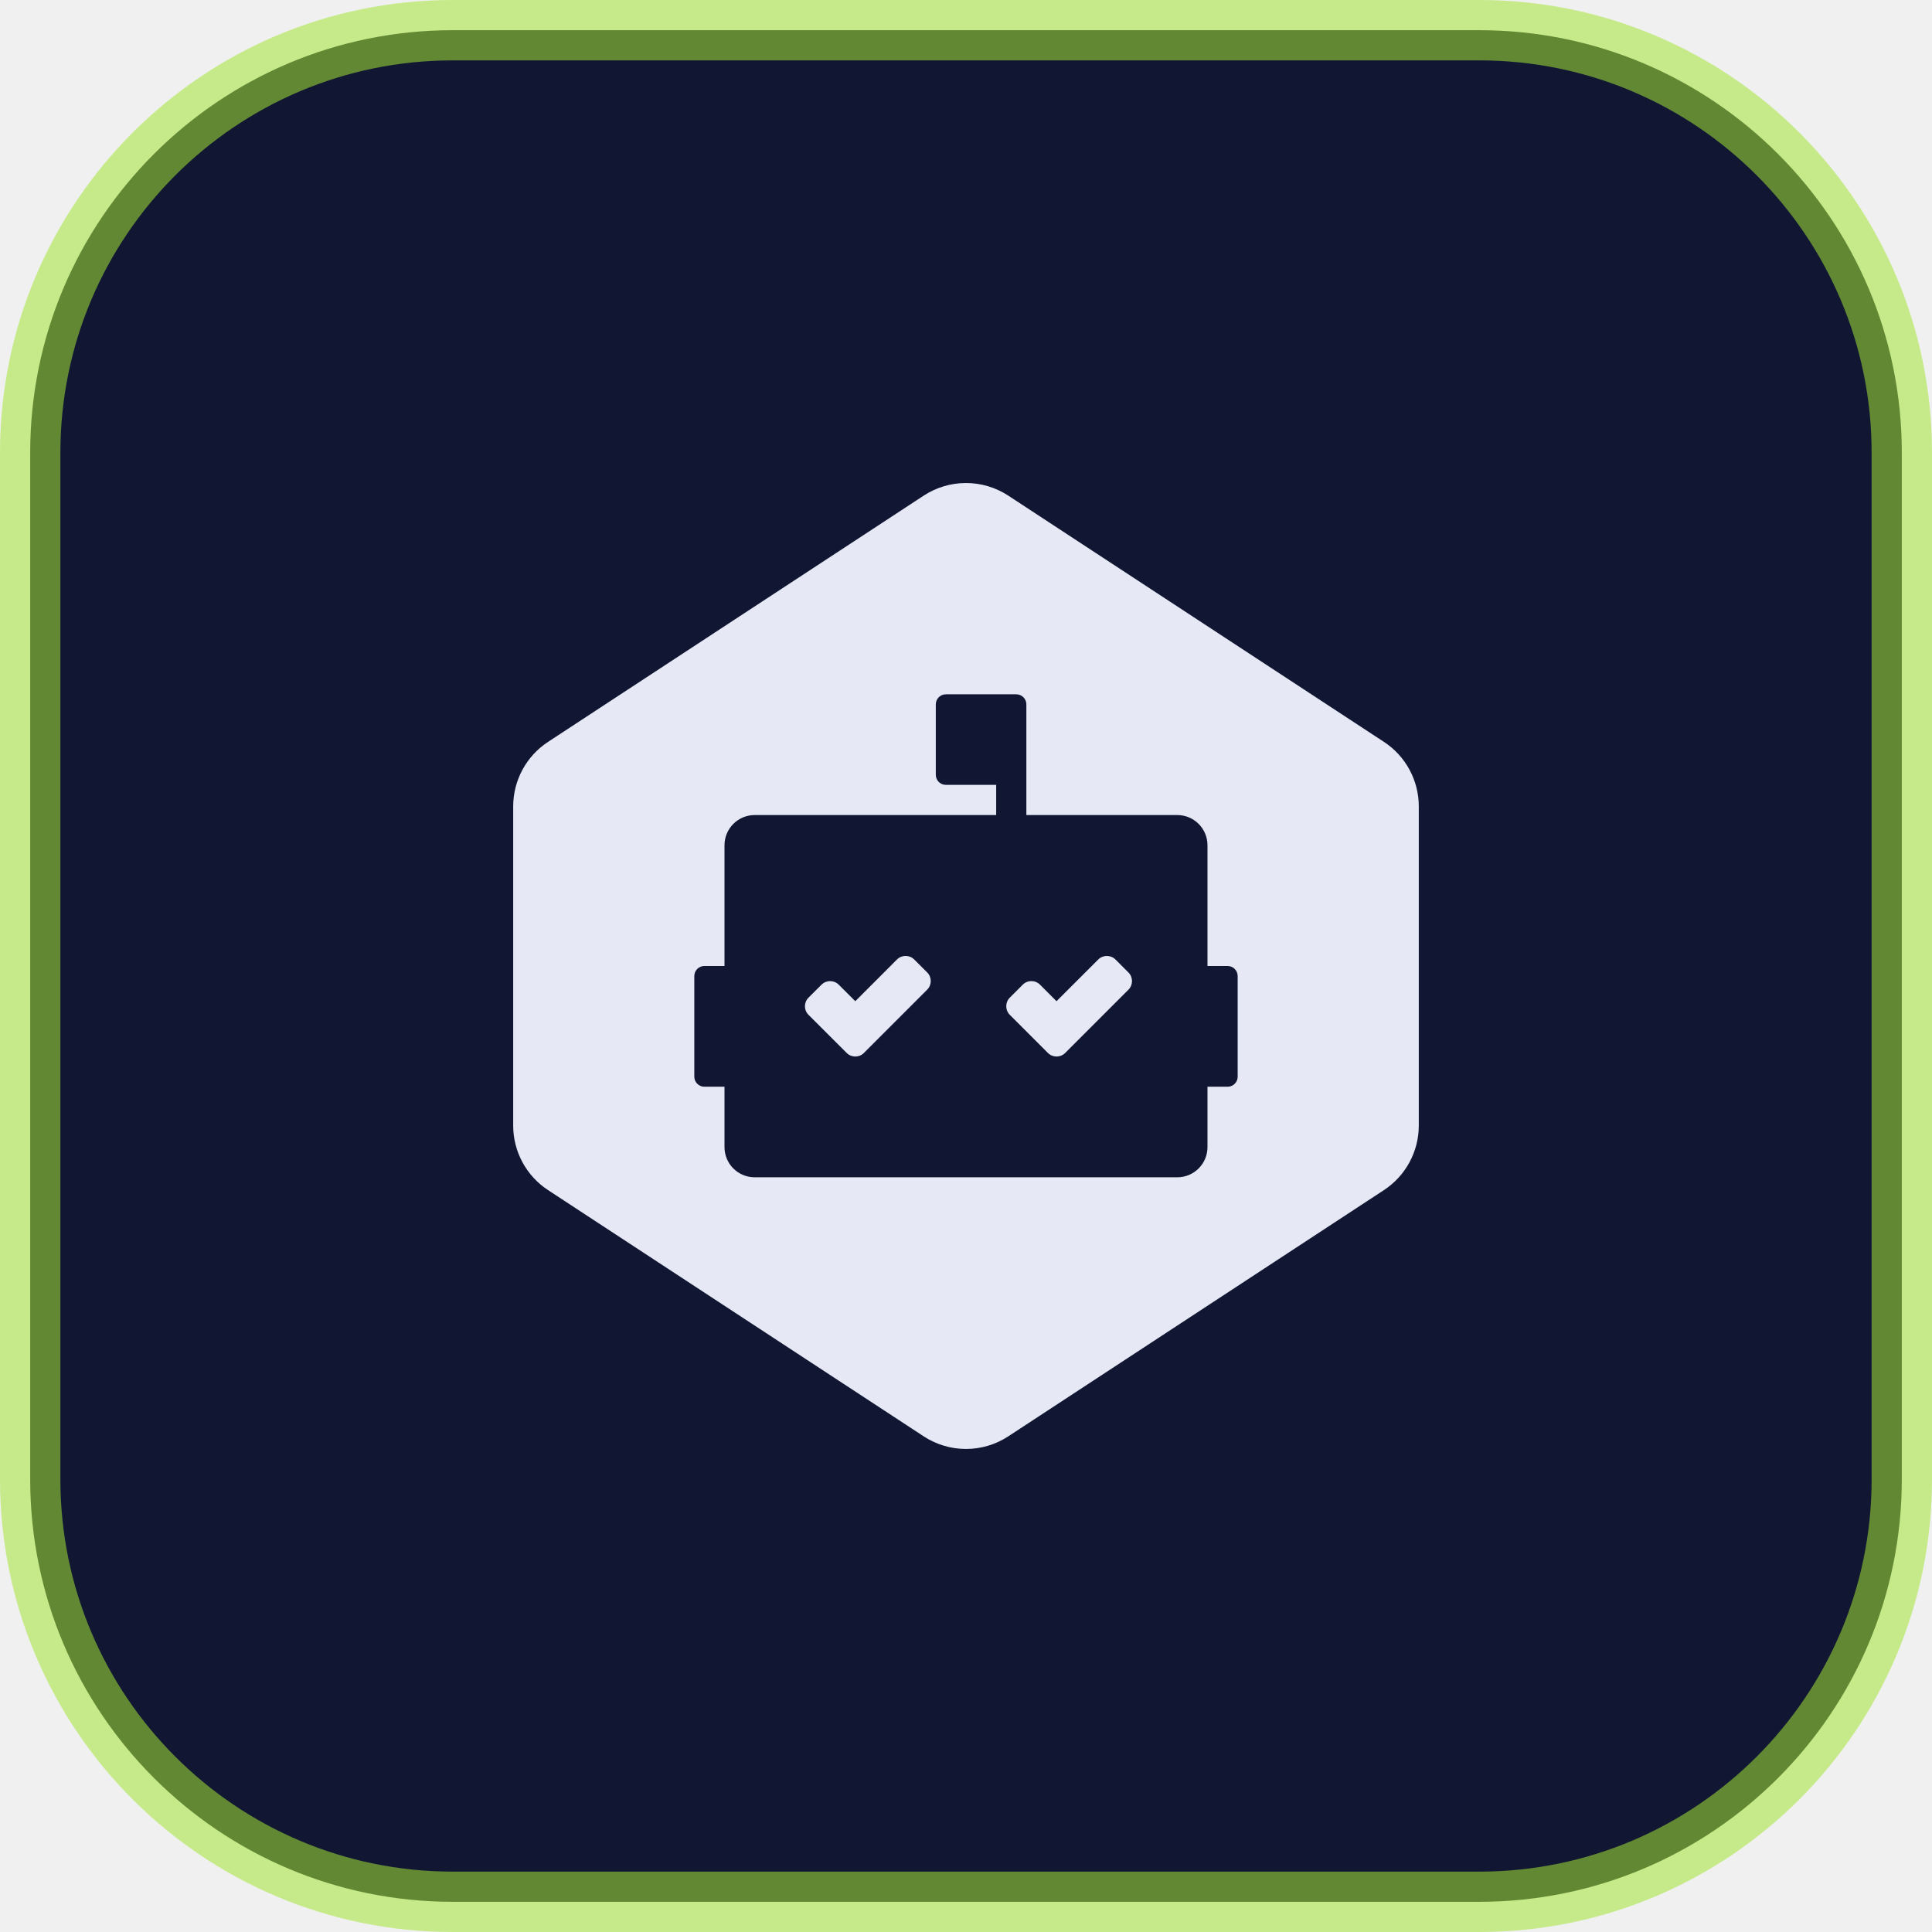
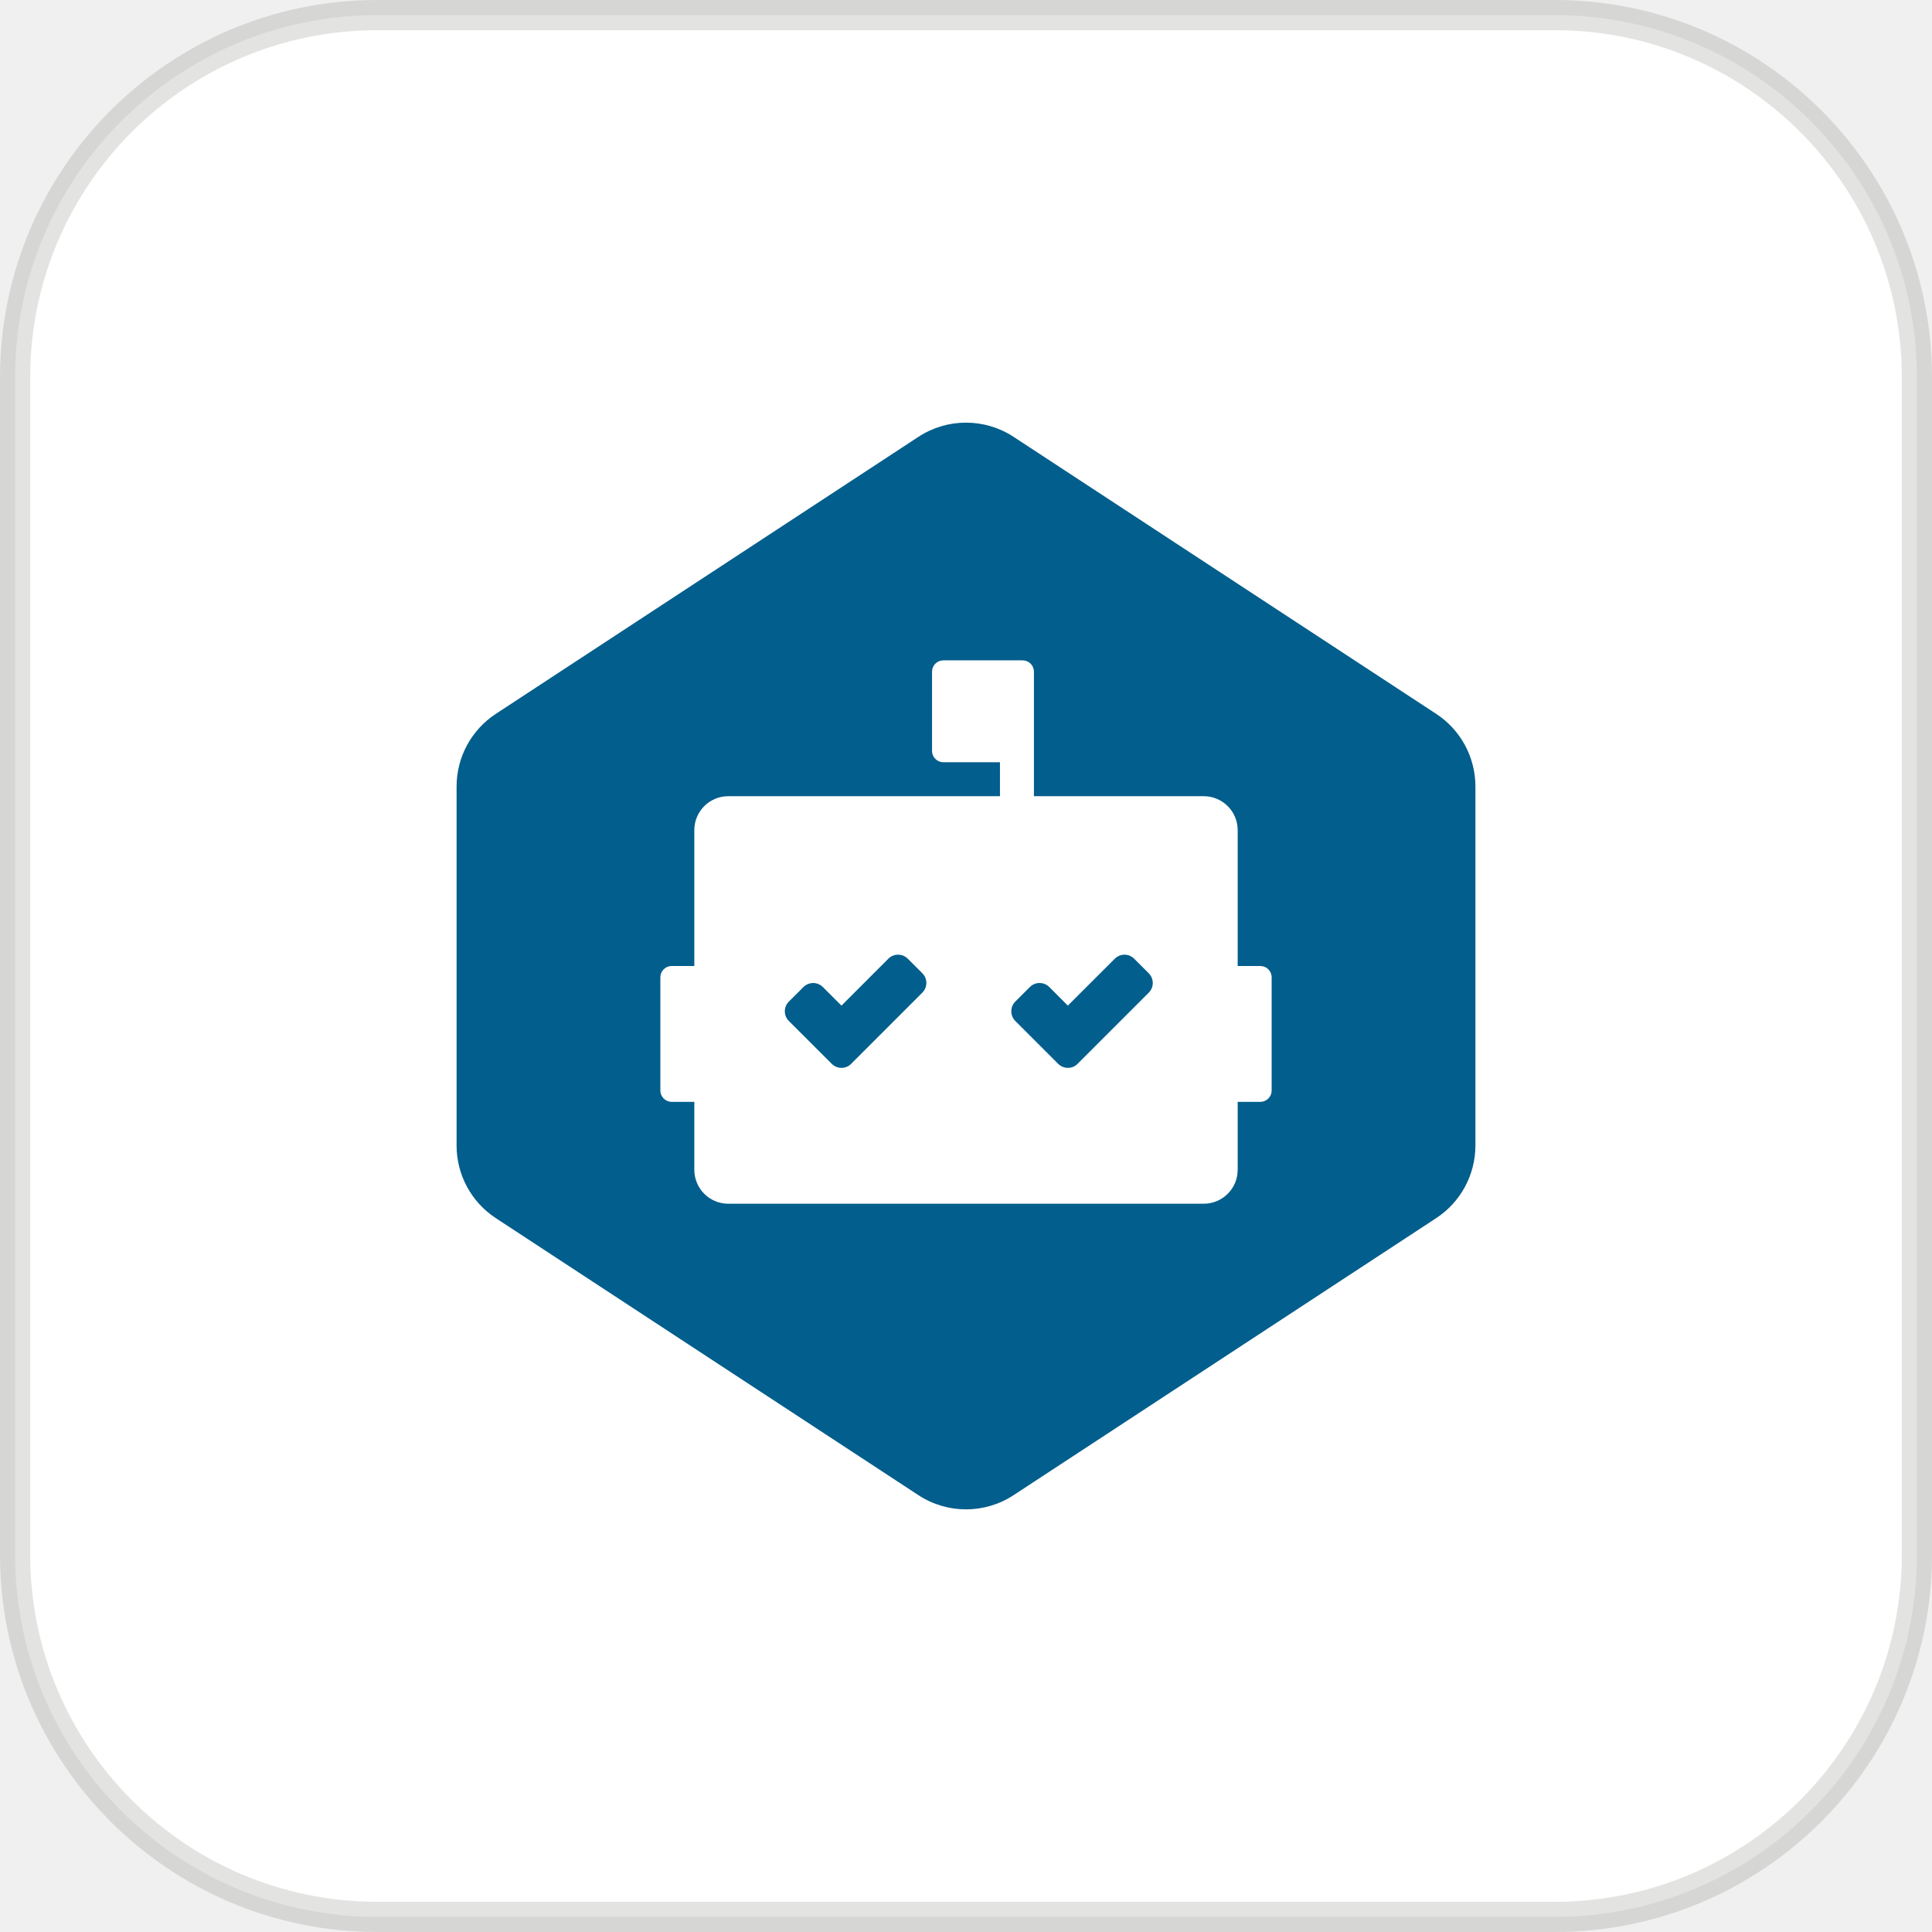
<svg xmlns="http://www.w3.org/2000/svg" viewBox="0 0 64 64" width="64" height="64" role="img" aria-labelledby="t d">
-   <rect x="1" y="1" width="62" height="62" rx="14" fill="#111733" stroke="#a3e635" stroke-opacity="0.55" stroke-width="2" />
-   <g transform="translate(16 16) scale(1.3333)">
-     <path fill="#e6e9f5" d="M10.949.314a1.918 1.918 0 012.102 0l9.333 6.118c.541.354.866.957.866 1.604v7.928c0 .647-.326 1.25-.866 1.604l-9.333 6.118a1.918 1.918 0 01-2.102 0l-9.333-6.118a1.916 1.916 0 01-.866-1.604V8.036c0-.647.326-1.25.866-1.604zm1.801 7.186v.75H6.75a.75.75 0 00-.75.75V12h-.5a.25.25 0 00-.25.25v2.5c0 .138.112.25.25.25h.5v1.5c0 .415.336.75.75.75h10.5a.75.75 0 00.75-.75v-1.5h.5a.25.25 0 00.25-.25v-2.5a.25.25 0 00-.25-.25h-.5V9a.75.75 0 00-.75-.75H13.5V5.5a.25.25 0 00-.25-.25H11.5a.25.25 0 00-.25.25v1.75c0 .138.112.25.25.25zm3.286 5.089l-1.572 1.572a.303.303 0 01-.428 0l-.947-.947a.303.303 0 010-.428l.322-.322a.303.303 0 01.428 0l.41.411 1.037-1.036a.303.303 0 01.428 0l.322.322a.303.303 0 010 .428zM9.464 14.16v.001a.303.303 0 01-.428 0l-.948-.947a.302.302 0 010-.428l.323-.322a.303.303 0 01.427 0l.412.411 1.036-1.037a.303.303 0 01.427 0l.323.322a.303.303 0 010 .428z" />
+   <rect x="0.5" y="0.5" width="63" height="63" rx="12" fill="#ffffff" stroke="#16150f" stroke-opacity="0.12" />
+   <g transform="translate(14 14) scale(1.5)">
+     <path fill="#025E8C" d="M10.949.314a1.918 1.918 0 012.102 0l9.333 6.118c.541.354.866.957.866 1.604v7.928c0 .647-.326 1.25-.866 1.604l-9.333 6.118a1.918 1.918 0 01-2.102 0l-9.333-6.118a1.916 1.916 0 01-.866-1.604V8.036c0-.647.326-1.25.866-1.604zm1.801 7.186v.75H6.75a.75.75 0 00-.75.75V12h-.5a.25.25 0 00-.25.25v2.5c0 .138.112.25.25.25h.5v1.5c0 .415.336.75.75.75h10.5a.75.75 0 00.75-.75v-1.5h.5a.25.25 0 00.25-.25v-2.5a.25.25 0 00-.25-.25h-.5V9a.75.75 0 00-.75-.75H13.5V5.5a.25.25 0 00-.25-.25H11.5a.25.25 0 00-.25.25v1.75c0 .138.112.25.25.25zm3.286 5.089l-1.572 1.572a.303.303 0 01-.428 0l-.947-.947a.303.303 0 010-.428l.322-.322a.303.303 0 01.428 0l.41.411 1.037-1.036a.303.303 0 01.428 0l.322.322a.303.303 0 010 .428zM9.464 14.16v.001a.303.303 0 01-.428 0l-.948-.947a.302.302 0 010-.428l.323-.322a.303.303 0 01.427 0l.412.411 1.036-1.037a.303.303 0 01.427 0l.323.322a.303.303 0 010 .428z" />
  </g>
</svg>
